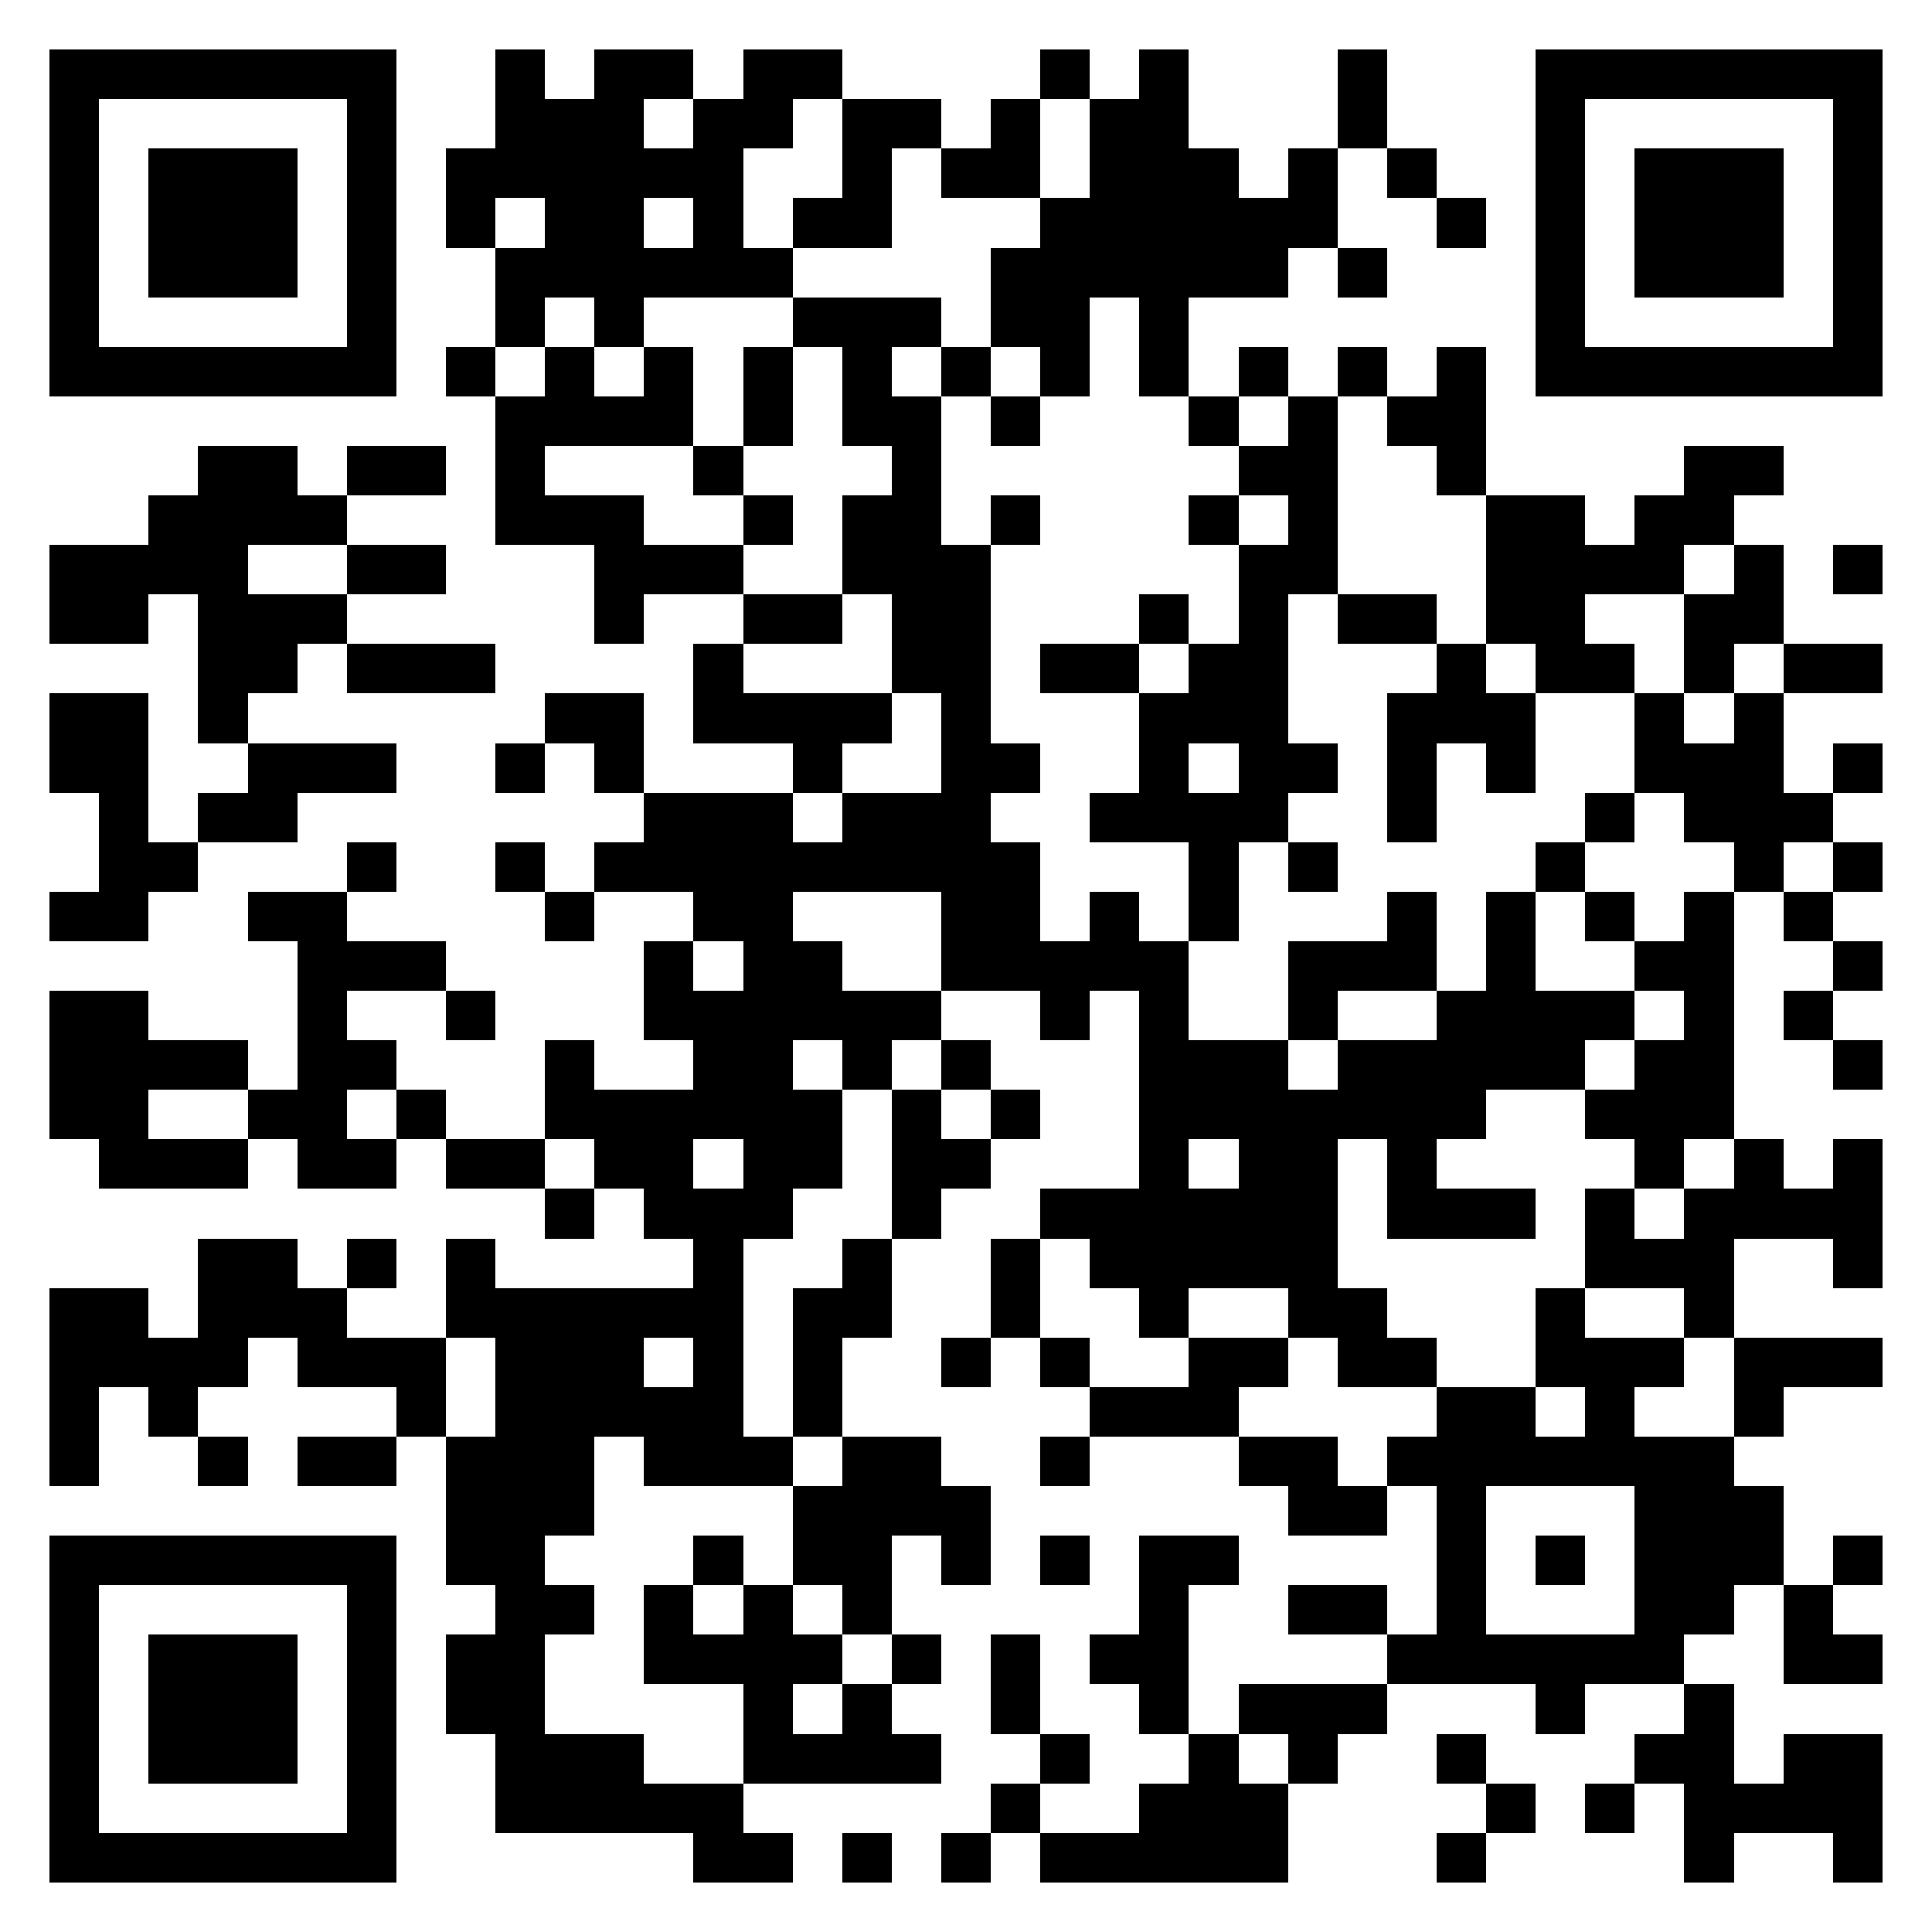
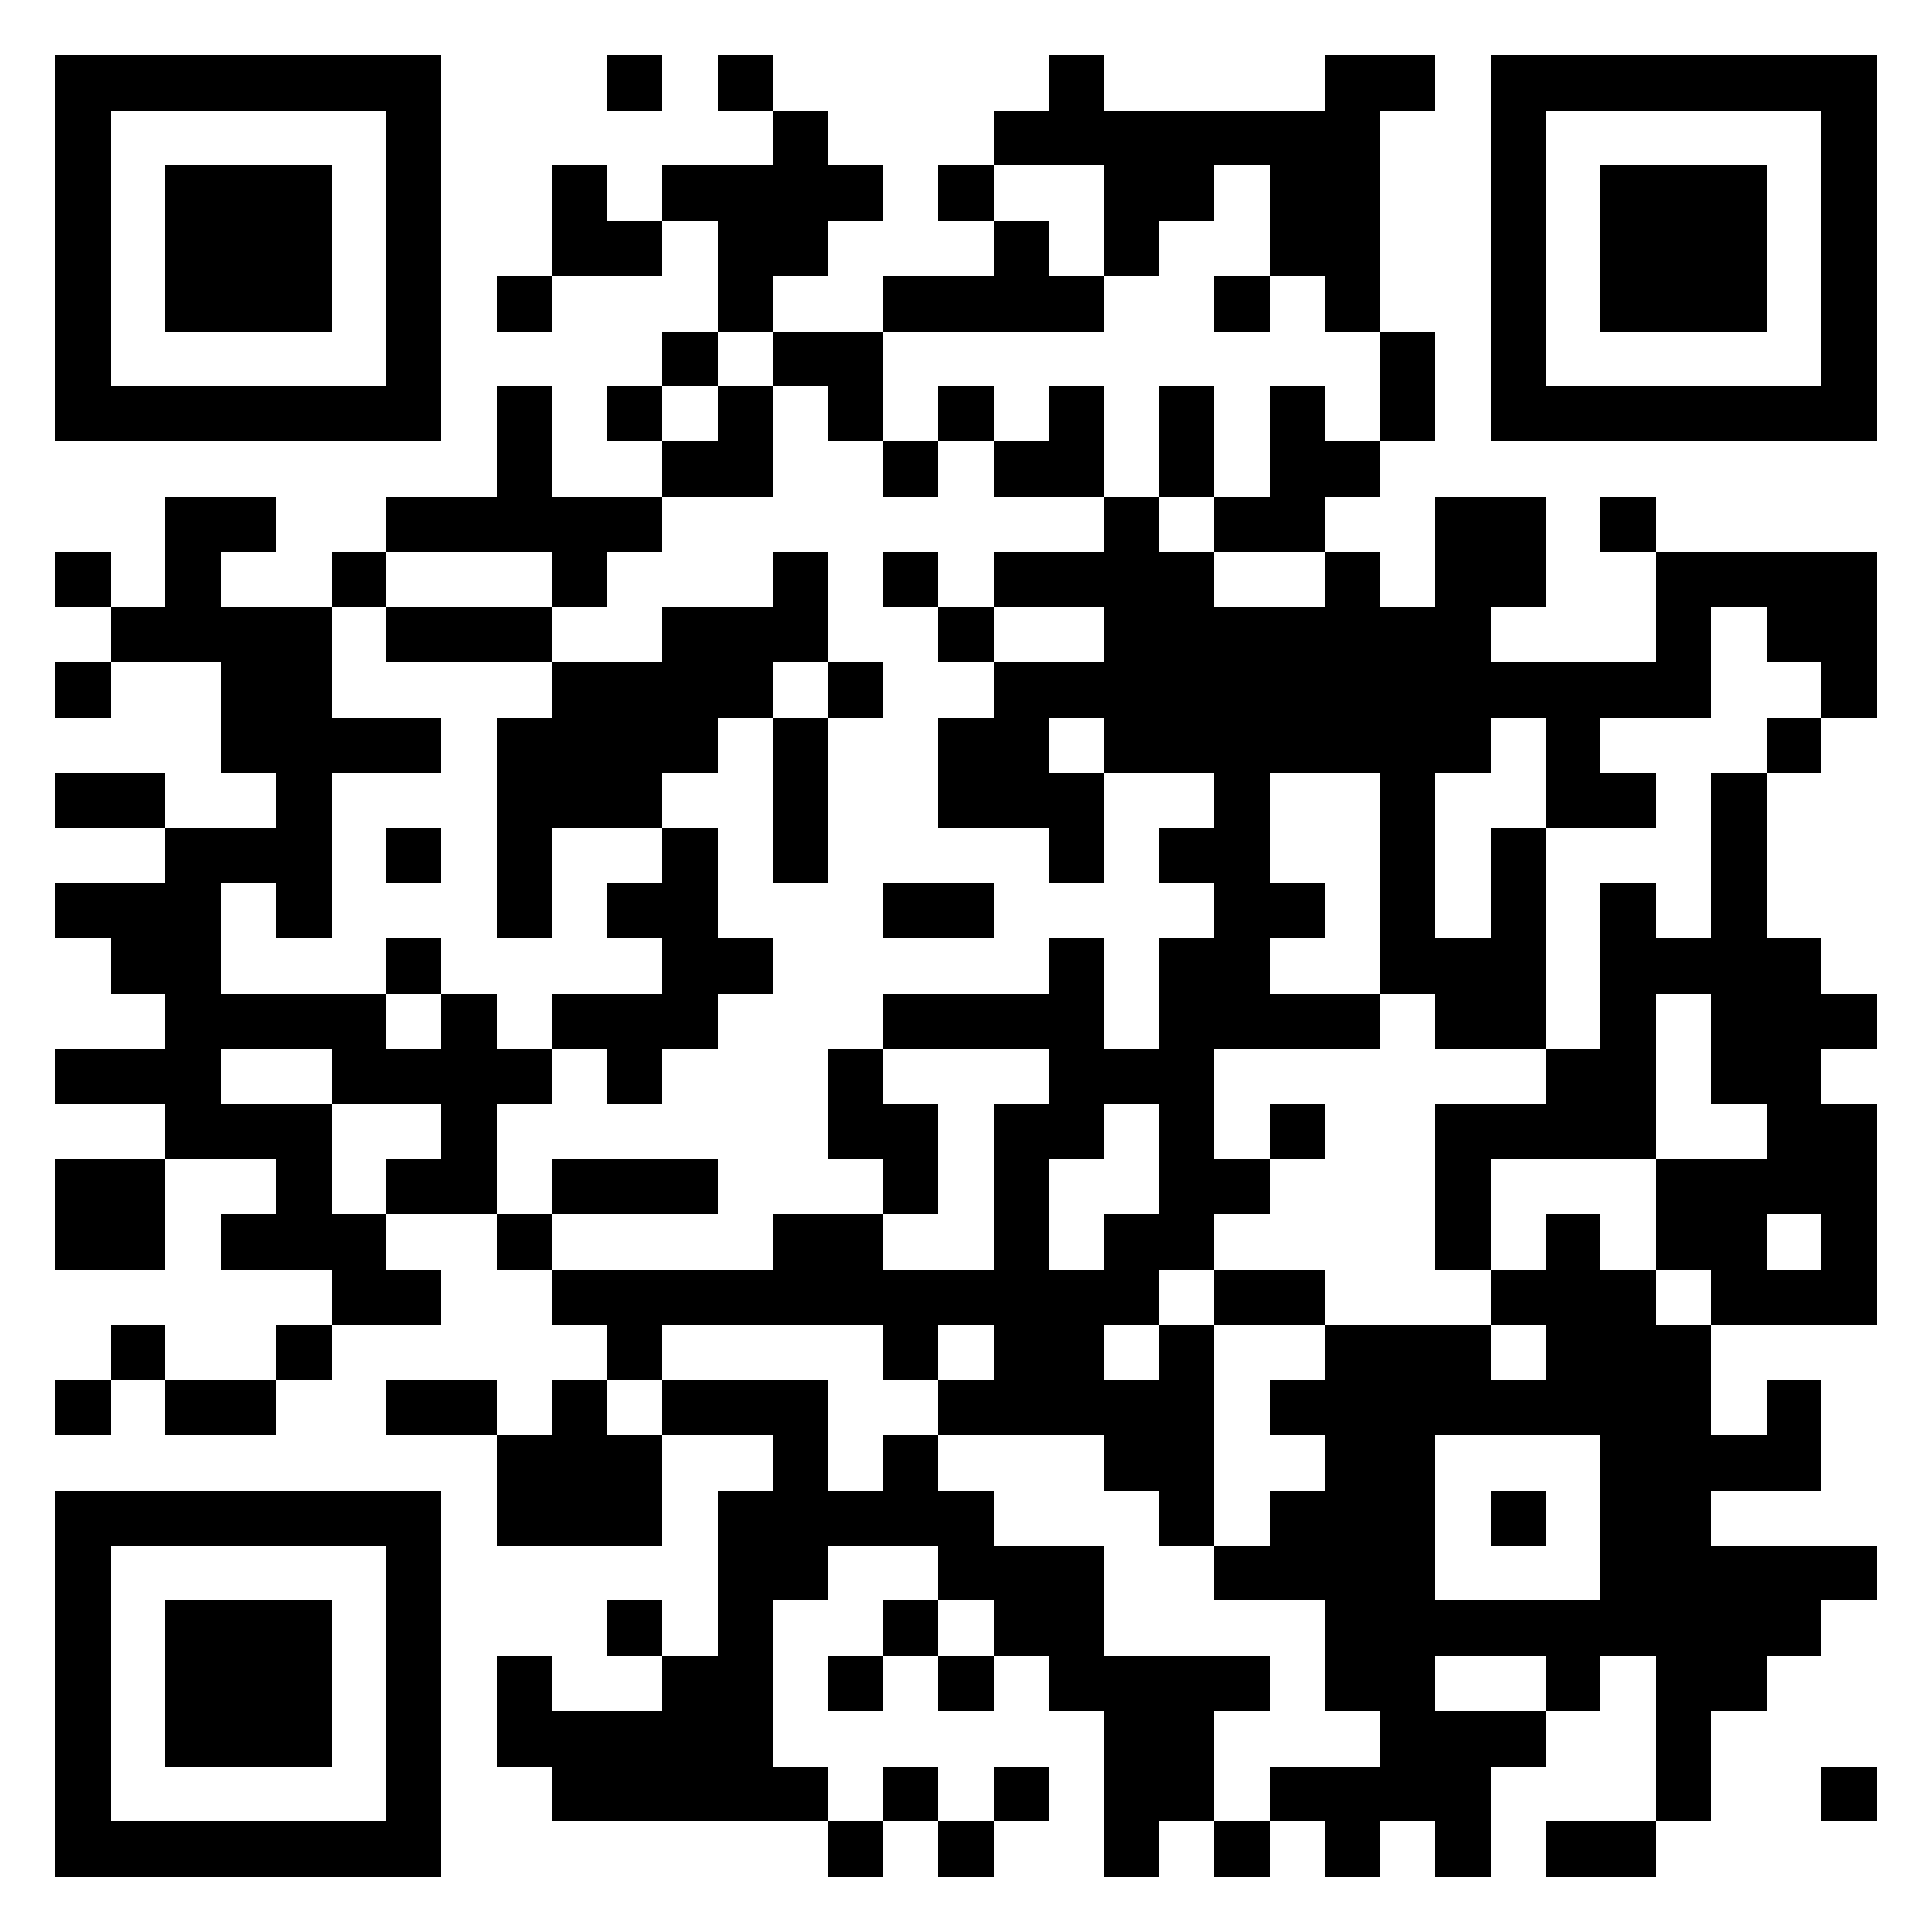
- <svg xmlns="http://www.w3.org/2000/svg" width="900" height="900" viewBox="0 0 39 39" shape-rendering="crispEdges">
-   <path fill="#ffffff" d="M0 0h39v39H0z" />
-   <path stroke="#000000" d="M1 1.5h7m2 0h1m1 0h2m1 0h2m4 0h1m1 0h1m3 0h1m3 0h7M1 2.5h1m5 0h1m2 0h3m1 0h2m1 0h2m1 0h1m1 0h2m3 0h1m3 0h1m5 0h1M1 3.5h1m1 0h3m1 0h1m1 0h6m2 0h1m1 0h2m1 0h3m1 0h1m1 0h1m2 0h1m1 0h3m1 0h1M1 4.5h1m1 0h3m1 0h1m1 0h1m1 0h2m1 0h1m1 0h2m3 0h6m2 0h1m1 0h1m1 0h3m1 0h1M1 5.5h1m1 0h3m1 0h1m2 0h6m4 0h6m1 0h1m3 0h1m1 0h3m1 0h1M1 6.5h1m5 0h1m2 0h1m1 0h1m3 0h3m1 0h2m1 0h1m7 0h1m5 0h1M1 7.5h7m1 0h1m1 0h1m1 0h1m1 0h1m1 0h1m1 0h1m1 0h1m1 0h1m1 0h1m1 0h1m1 0h1m1 0h7M10 8.5h4m1 0h1m1 0h2m1 0h1m3 0h1m1 0h1m1 0h2M4 9.5h2m1 0h2m1 0h1m3 0h1m3 0h1m6 0h2m2 0h1m4 0h2M3 10.5h4m3 0h3m2 0h1m1 0h2m1 0h1m3 0h1m1 0h1m3 0h2m1 0h2M1 11.5h4m2 0h2m3 0h3m2 0h3m5 0h2m3 0h4m1 0h1m1 0h1M1 12.5h2m1 0h3m5 0h1m2 0h2m1 0h2m3 0h1m1 0h1m1 0h2m1 0h2m2 0h2M4 13.5h2m1 0h3m4 0h1m3 0h2m1 0h2m1 0h2m3 0h1m1 0h2m1 0h1m1 0h2M1 14.5h2m1 0h1m6 0h2m1 0h4m1 0h1m3 0h3m2 0h3m2 0h1m1 0h1M1 15.5h2m2 0h3m2 0h1m1 0h1m3 0h1m2 0h2m2 0h1m1 0h2m1 0h1m1 0h1m2 0h3m1 0h1M2 16.5h1m1 0h2m7 0h3m1 0h3m2 0h4m2 0h1m3 0h1m1 0h3M2 17.5h2m3 0h1m2 0h1m1 0h9m3 0h1m1 0h1m4 0h1m3 0h1m1 0h1M1 18.5h2m2 0h2m4 0h1m2 0h2m3 0h2m1 0h1m1 0h1m3 0h1m1 0h1m1 0h1m1 0h1m1 0h1M6 19.5h3m4 0h1m1 0h2m2 0h5m2 0h3m1 0h1m2 0h2m2 0h1M1 20.5h2m3 0h1m2 0h1m3 0h6m2 0h1m1 0h1m2 0h1m2 0h4m1 0h1m1 0h1M1 21.5h4m1 0h2m3 0h1m2 0h2m1 0h1m1 0h1m3 0h3m1 0h5m1 0h2m2 0h1M1 22.5h2m2 0h2m1 0h1m2 0h6m1 0h1m1 0h1m2 0h7m2 0h3M2 23.5h3m1 0h2m1 0h2m1 0h2m1 0h2m1 0h2m3 0h1m1 0h2m1 0h1m4 0h1m1 0h1m1 0h1M11 24.5h1m1 0h3m2 0h1m2 0h6m1 0h3m1 0h1m1 0h4M4 25.5h2m1 0h1m1 0h1m4 0h1m2 0h1m2 0h1m1 0h5m5 0h3m2 0h1M1 26.5h2m1 0h3m2 0h6m1 0h2m2 0h1m2 0h1m2 0h2m3 0h1m2 0h1M1 27.5h4m1 0h3m1 0h3m1 0h1m1 0h1m2 0h1m1 0h1m2 0h2m1 0h2m2 0h3m1 0h3M1 28.5h1m1 0h1m4 0h1m1 0h5m1 0h1m5 0h3m4 0h2m1 0h1m2 0h1M1 29.5h1m2 0h1m1 0h2m1 0h3m1 0h3m1 0h2m2 0h1m3 0h2m1 0h7M9 30.5h3m4 0h4m6 0h2m1 0h1m3 0h3M1 31.5h7m1 0h2m3 0h1m1 0h2m1 0h1m1 0h1m1 0h2m4 0h1m1 0h1m1 0h3m1 0h1M1 32.5h1m5 0h1m2 0h2m1 0h1m1 0h1m1 0h1m5 0h1m2 0h2m1 0h1m3 0h2m1 0h1M1 33.5h1m1 0h3m1 0h1m1 0h2m2 0h4m1 0h1m1 0h1m1 0h2m4 0h6m2 0h2M1 34.5h1m1 0h3m1 0h1m1 0h2m4 0h1m1 0h1m2 0h1m2 0h1m1 0h3m3 0h1m2 0h1M1 35.5h1m1 0h3m1 0h1m2 0h3m2 0h4m2 0h1m2 0h1m1 0h1m2 0h1m3 0h2m1 0h2M1 36.5h1m5 0h1m2 0h5m5 0h1m2 0h3m4 0h1m1 0h1m1 0h4M1 37.5h7m6 0h2m1 0h1m1 0h1m1 0h5m3 0h1m4 0h1m2 0h1" />
+ <svg xmlns="http://www.w3.org/2000/svg" width="900" height="900" viewBox="0 0 35 35" shape-rendering="crispEdges">
+   <path fill="#ffffff" d="M0 0h35v35H0z" />
+   <path stroke="#000000" d="M1 1.5h7m3 0h1m1 0h1m5 0h1m4 0h2m1 0h7M1 2.5h1m5 0h1m6 0h1m3 0h7m2 0h1m5 0h1M1 3.5h1m1 0h3m1 0h1m2 0h1m1 0h4m1 0h1m2 0h2m1 0h2m2 0h1m1 0h3m1 0h1M1 4.5h1m1 0h3m1 0h1m2 0h2m1 0h2m3 0h1m1 0h1m2 0h2m2 0h1m1 0h3m1 0h1M1 5.5h1m1 0h3m1 0h1m1 0h1m3 0h1m2 0h4m2 0h1m1 0h1m2 0h1m1 0h3m1 0h1M1 6.5h1m5 0h1m4 0h1m1 0h2m9 0h1m1 0h1m5 0h1M1 7.5h7m1 0h1m1 0h1m1 0h1m1 0h1m1 0h1m1 0h1m1 0h1m1 0h1m1 0h1m1 0h7M9 8.5h1m2 0h2m2 0h1m1 0h2m1 0h1m1 0h2M3 9.5h2m2 0h5m8 0h1m1 0h2m2 0h2m1 0h1M1 10.5h1m1 0h1m2 0h1m3 0h1m3 0h1m1 0h1m1 0h4m2 0h1m1 0h2m2 0h4M2 11.5h4m1 0h3m2 0h3m2 0h1m2 0h7m3 0h1m1 0h2M1 12.5h1m2 0h2m4 0h4m1 0h1m2 0h13m2 0h1M4 13.5h4m1 0h4m1 0h1m2 0h2m1 0h7m1 0h1m3 0h1M1 14.5h2m2 0h1m3 0h3m2 0h1m2 0h3m2 0h1m2 0h1m2 0h2m1 0h1M3 15.5h3m1 0h1m1 0h1m2 0h1m1 0h1m4 0h1m1 0h2m2 0h1m1 0h1m3 0h1M1 16.5h3m1 0h1m3 0h1m1 0h2m3 0h2m4 0h2m1 0h1m1 0h1m1 0h1m1 0h1M2 17.5h2m3 0h1m4 0h2m5 0h1m1 0h2m2 0h3m1 0h4M3 18.5h4m1 0h1m1 0h3m3 0h4m1 0h4m1 0h2m1 0h1m1 0h3M1 19.5h3m2 0h4m1 0h1m3 0h1m3 0h3m6 0h2m1 0h2M3 20.5h3m2 0h1m6 0h2m1 0h2m1 0h1m1 0h1m2 0h4m2 0h2M1 21.5h2m2 0h1m1 0h2m1 0h3m3 0h1m1 0h1m2 0h2m3 0h1m3 0h4M1 22.5h2m1 0h3m2 0h1m4 0h2m2 0h1m1 0h2m4 0h1m1 0h1m1 0h2m1 0h1M6 23.5h2m2 0h11m1 0h2m3 0h3m1 0h3M2 24.5h1m2 0h1m5 0h1m4 0h1m1 0h2m1 0h1m2 0h3m1 0h3M1 25.5h1m1 0h2m2 0h2m1 0h1m1 0h3m2 0h5m1 0h8m1 0h1M9 26.5h3m2 0h1m1 0h1m3 0h2m2 0h2m3 0h4M1 27.5h7m1 0h3m1 0h5m3 0h1m1 0h3m1 0h1m1 0h2M1 28.5h1m5 0h1m5 0h2m2 0h3m2 0h4m3 0h5M1 29.5h1m1 0h3m1 0h1m3 0h1m1 0h1m2 0h1m1 0h2m4 0h9M1 30.5h1m1 0h3m1 0h1m1 0h1m2 0h2m1 0h1m1 0h1m1 0h4m1 0h2m2 0h1m1 0h2M1 31.5h1m1 0h3m1 0h1m1 0h5m6 0h2m3 0h3m2 0h1M1 32.5h1m5 0h1m2 0h5m1 0h1m1 0h1m1 0h2m1 0h4m3 0h1m2 0h1M1 33.5h7m7 0h1m1 0h1m2 0h1m1 0h1m1 0h1m1 0h1m1 0h2" />
</svg>
